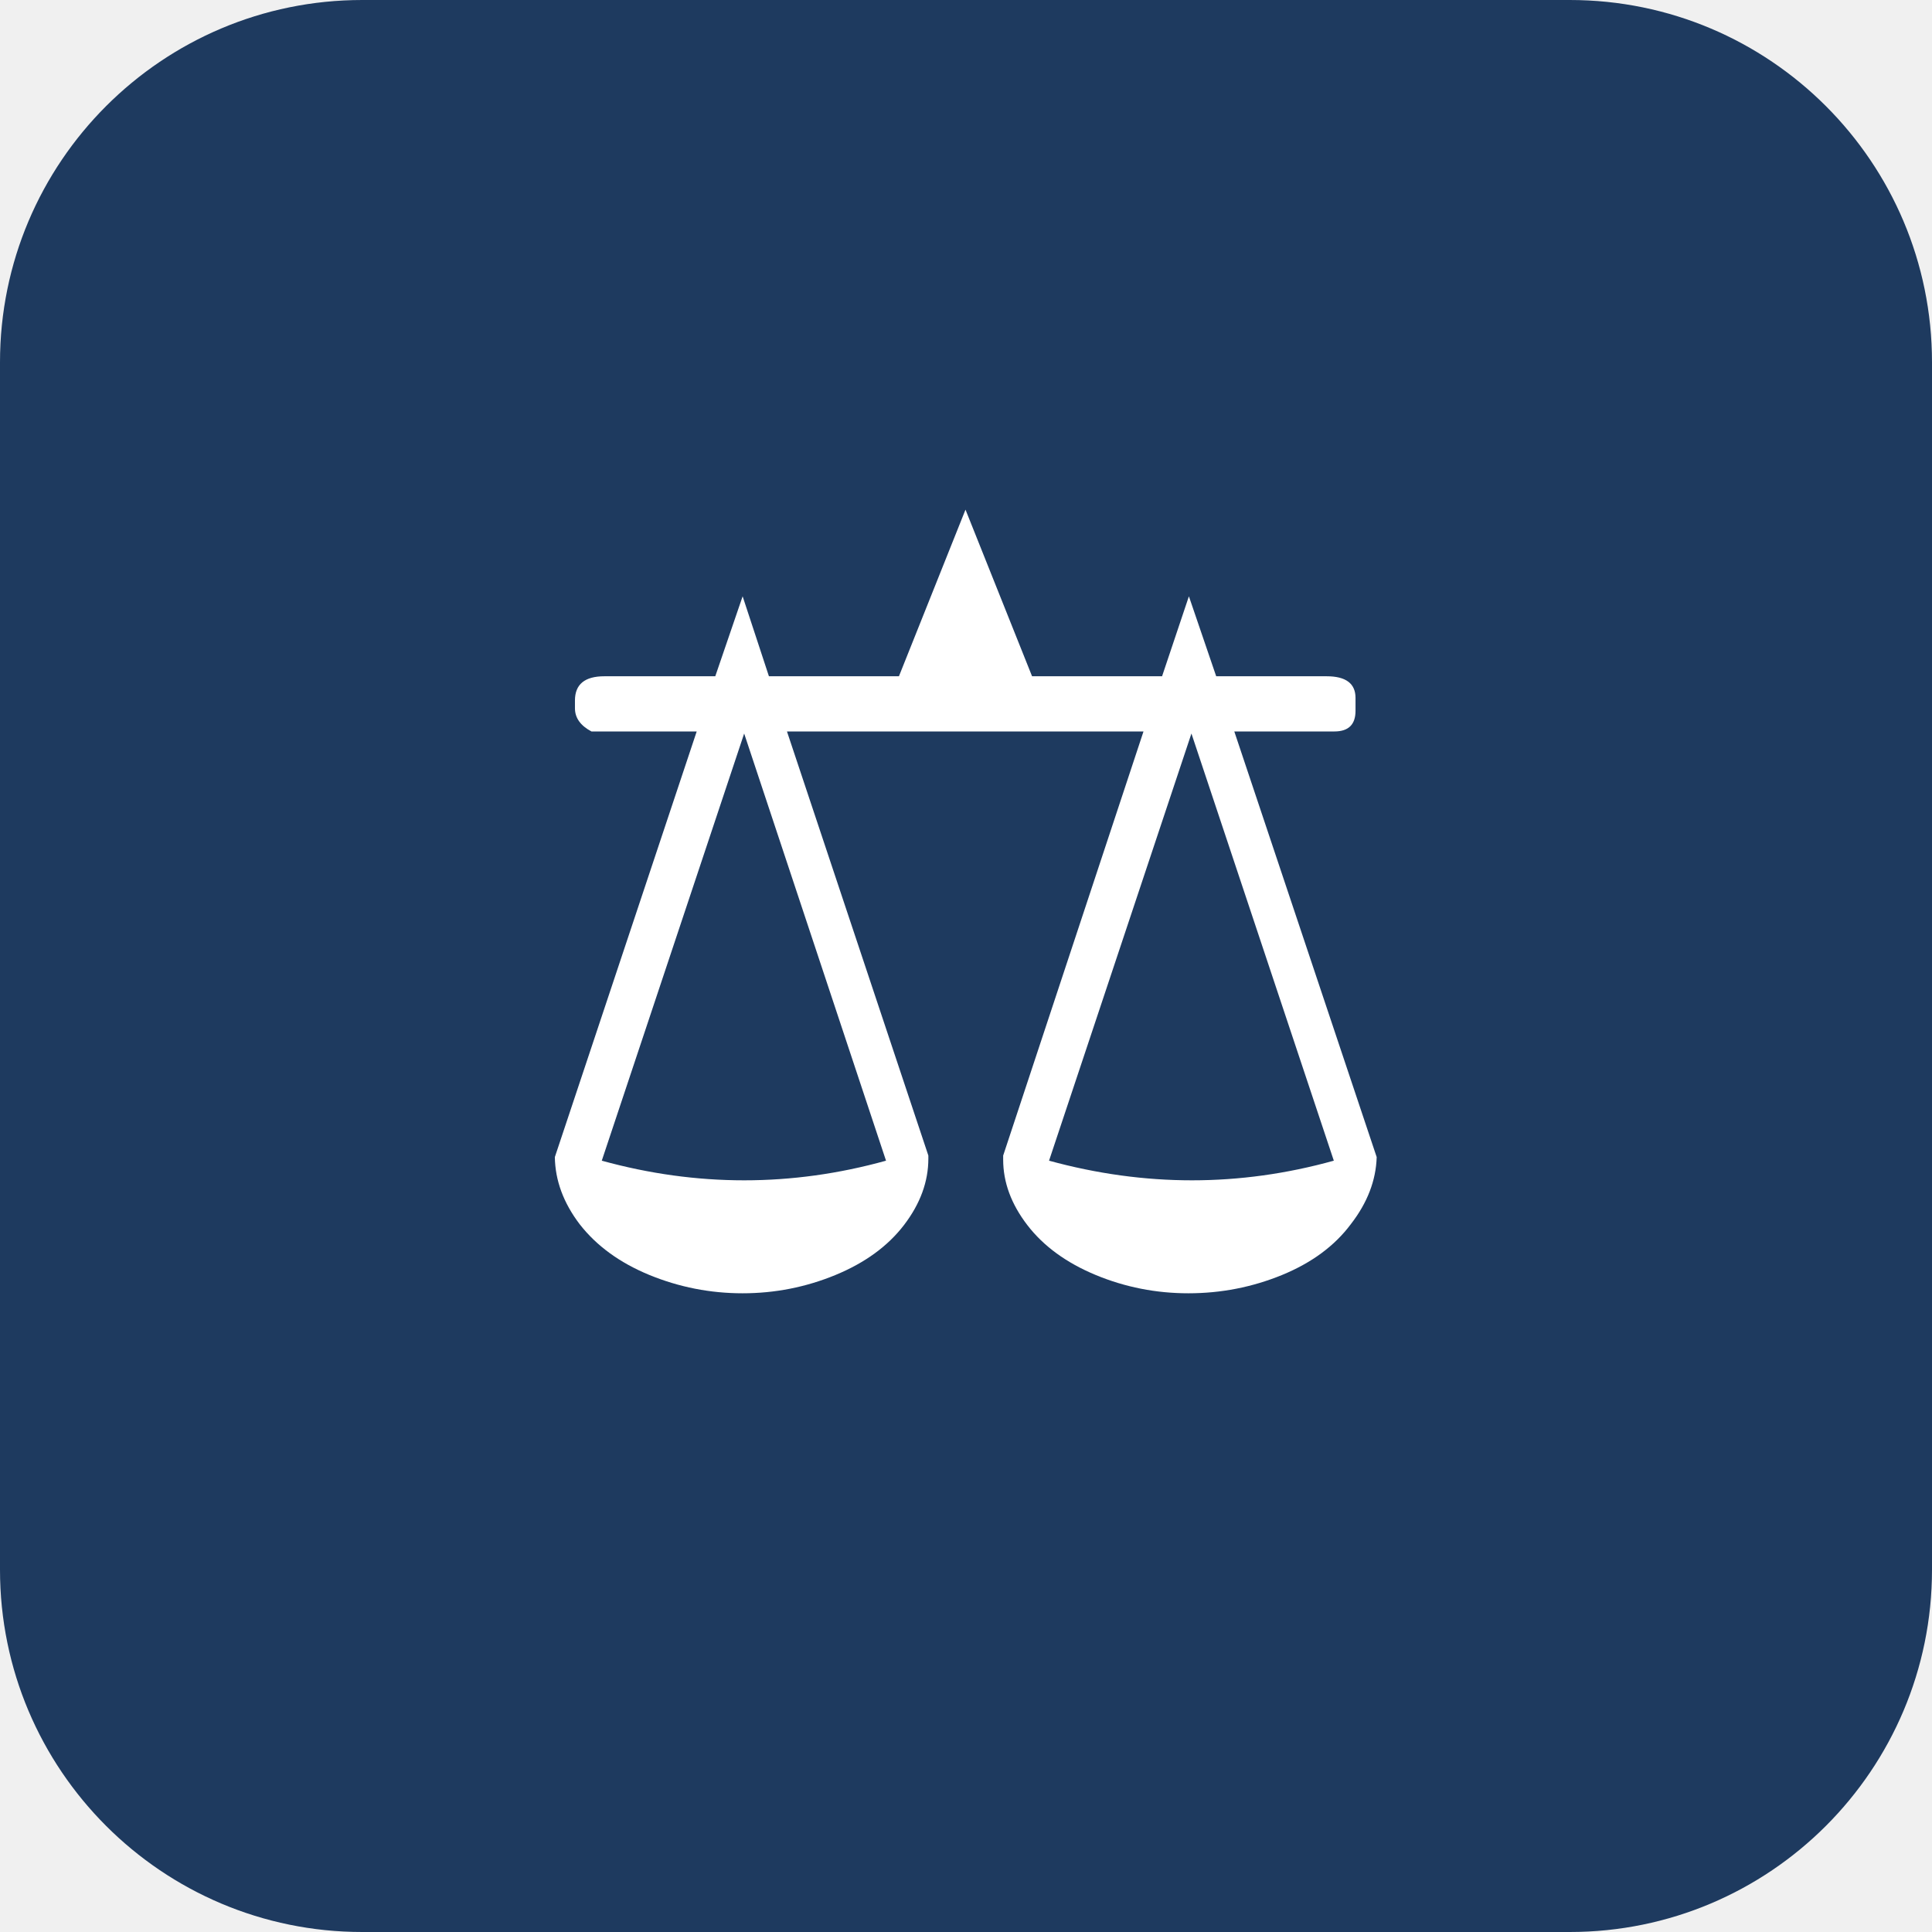
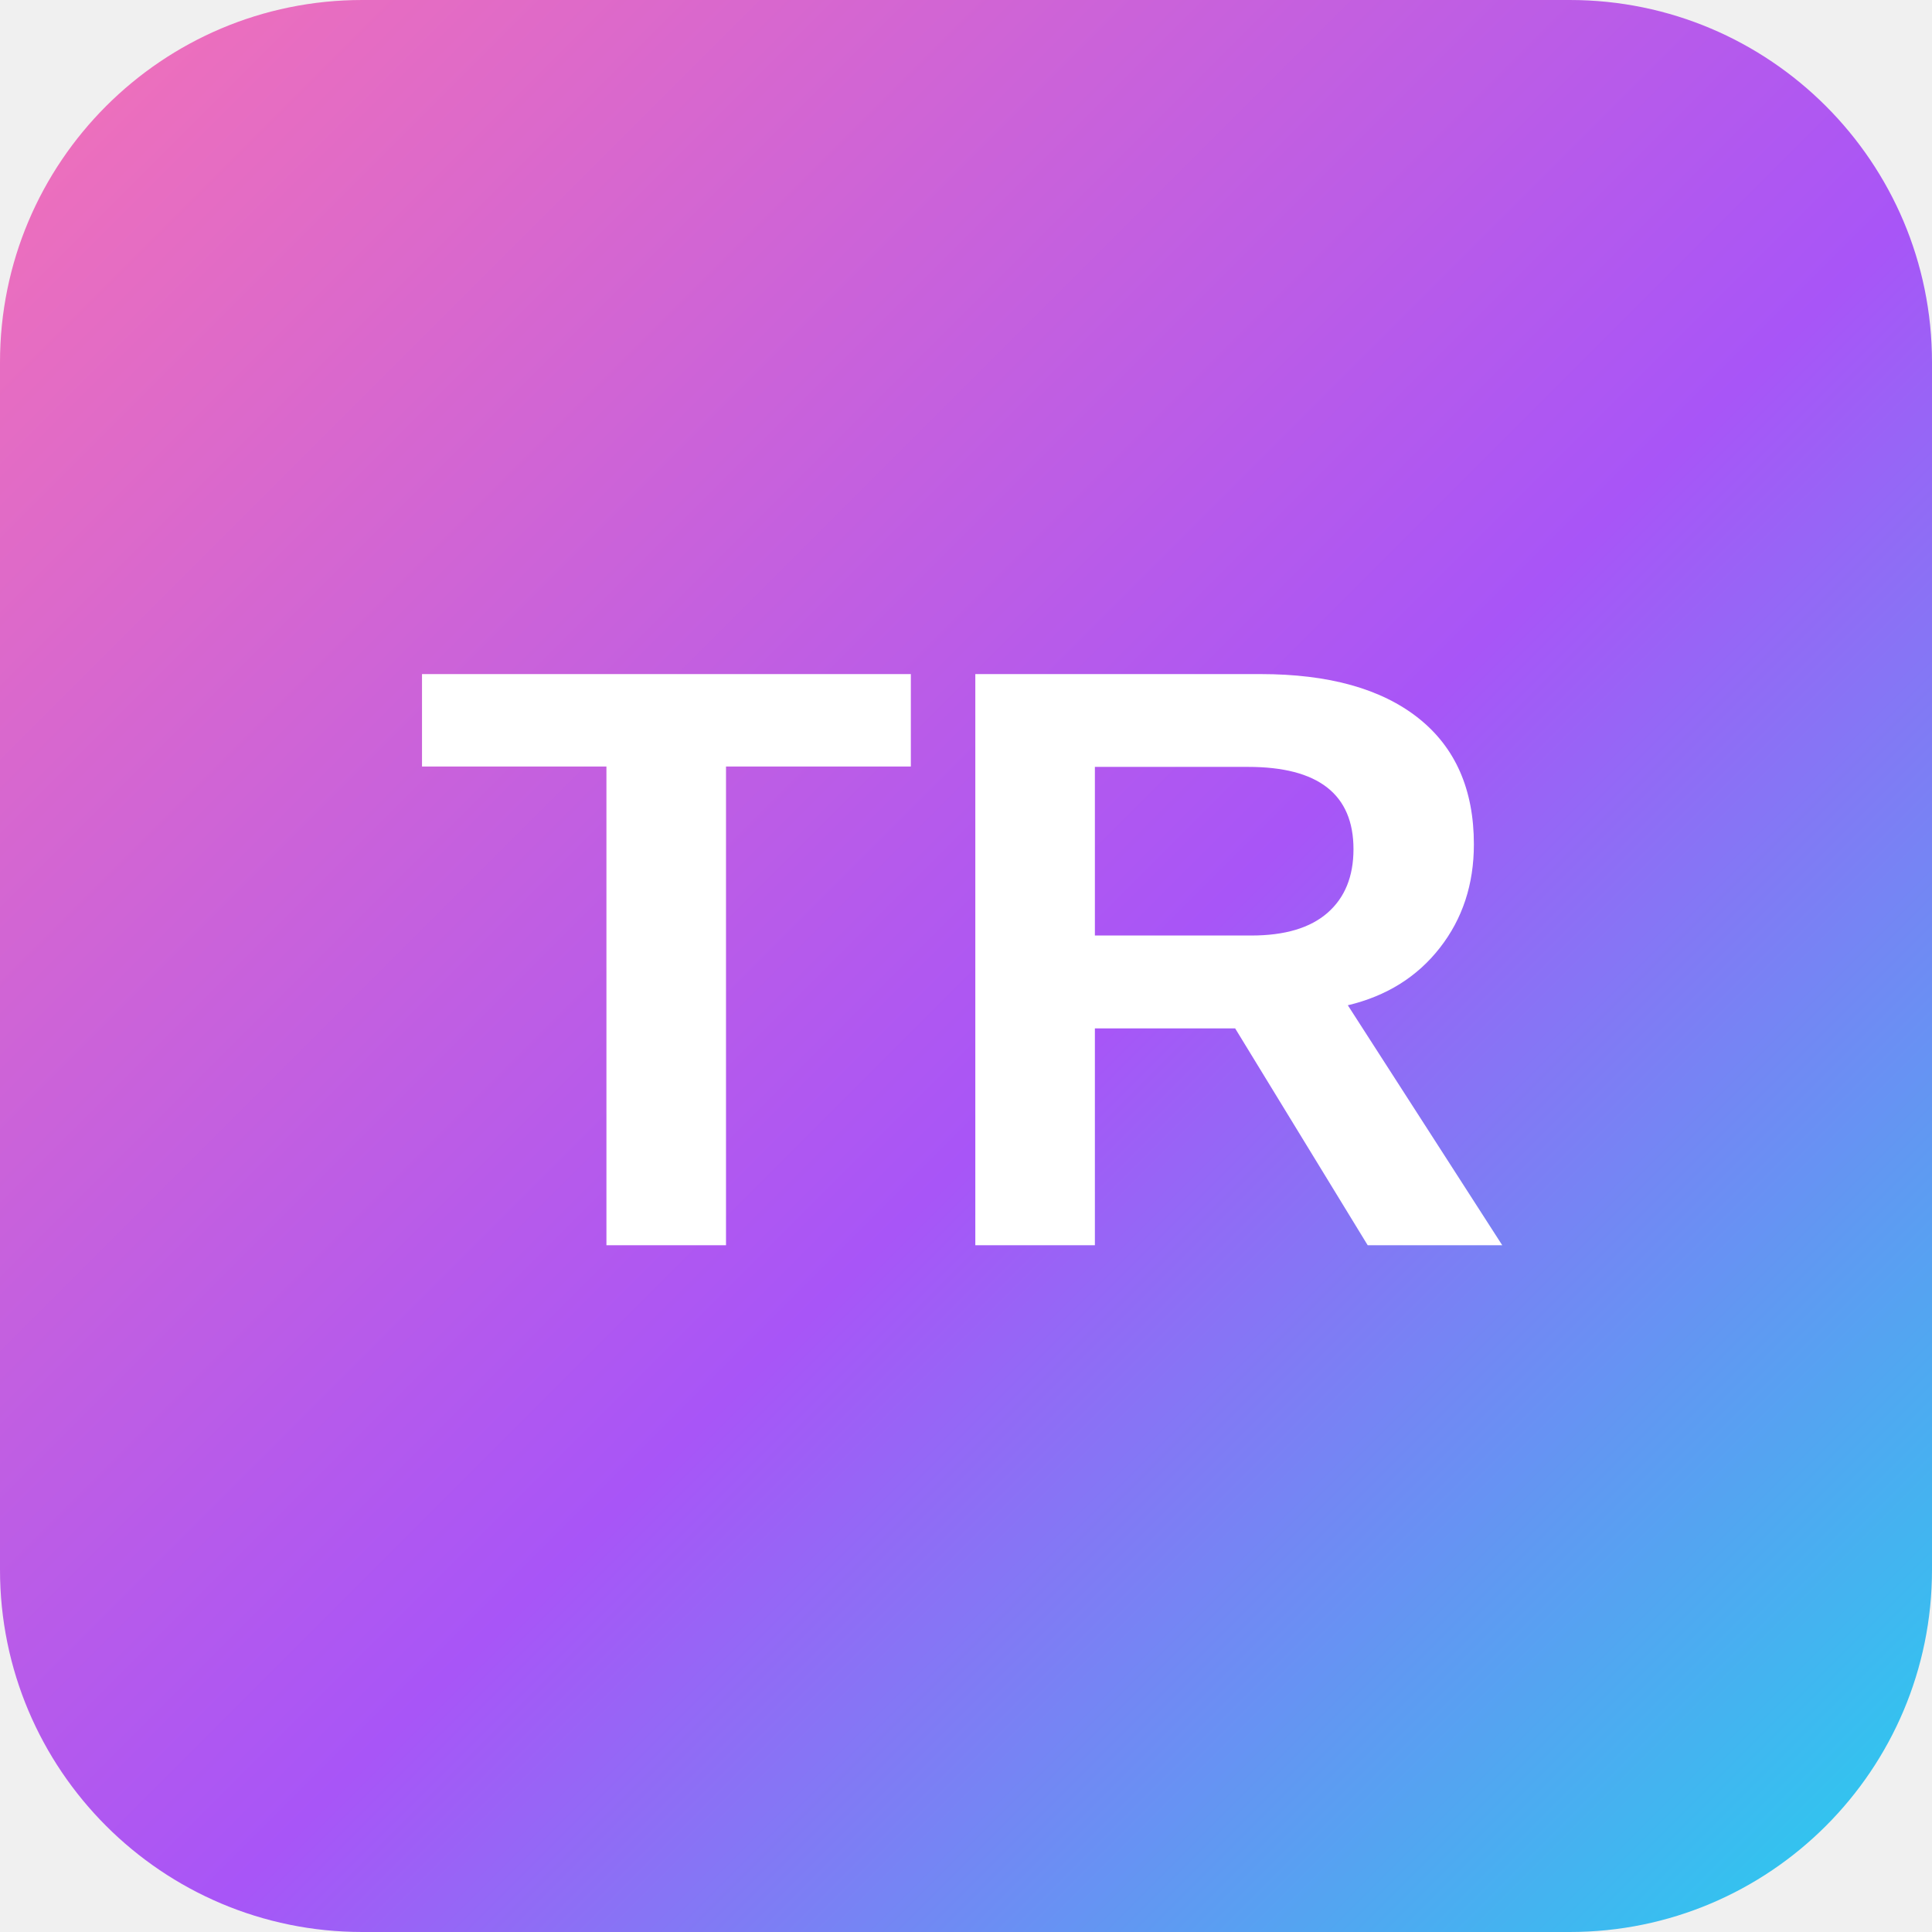
<svg xmlns="http://www.w3.org/2000/svg" viewBox="0 0 512 512">
-   <rect width="512" height="512" rx="96" fill="#1e3a5f" />
-   <text x="256" y="340" font-size="280" font-family="Arial, sans-serif" fill="#ffffff" text-anchor="middle">⚖</text>
+   <defs>
+     <linearGradient id="g" x1="0" y1="0" x2="1" y2="1">
+       <stop offset="0" stop-color="#f472b6" />
+       <stop offset="0.55" stop-color="#a855f7" />
+       <stop offset="1" stop-color="#22d3ee" />
+     </linearGradient>
+   </defs>
+   <rect width="512" height="512" rx="96" fill="url(#g)" />
+   <text x="256" y="330" font-size="220" font-family="Arial, sans-serif" font-weight="700" fill="#ffffff" text-anchor="middle">TR</text>
</svg>
